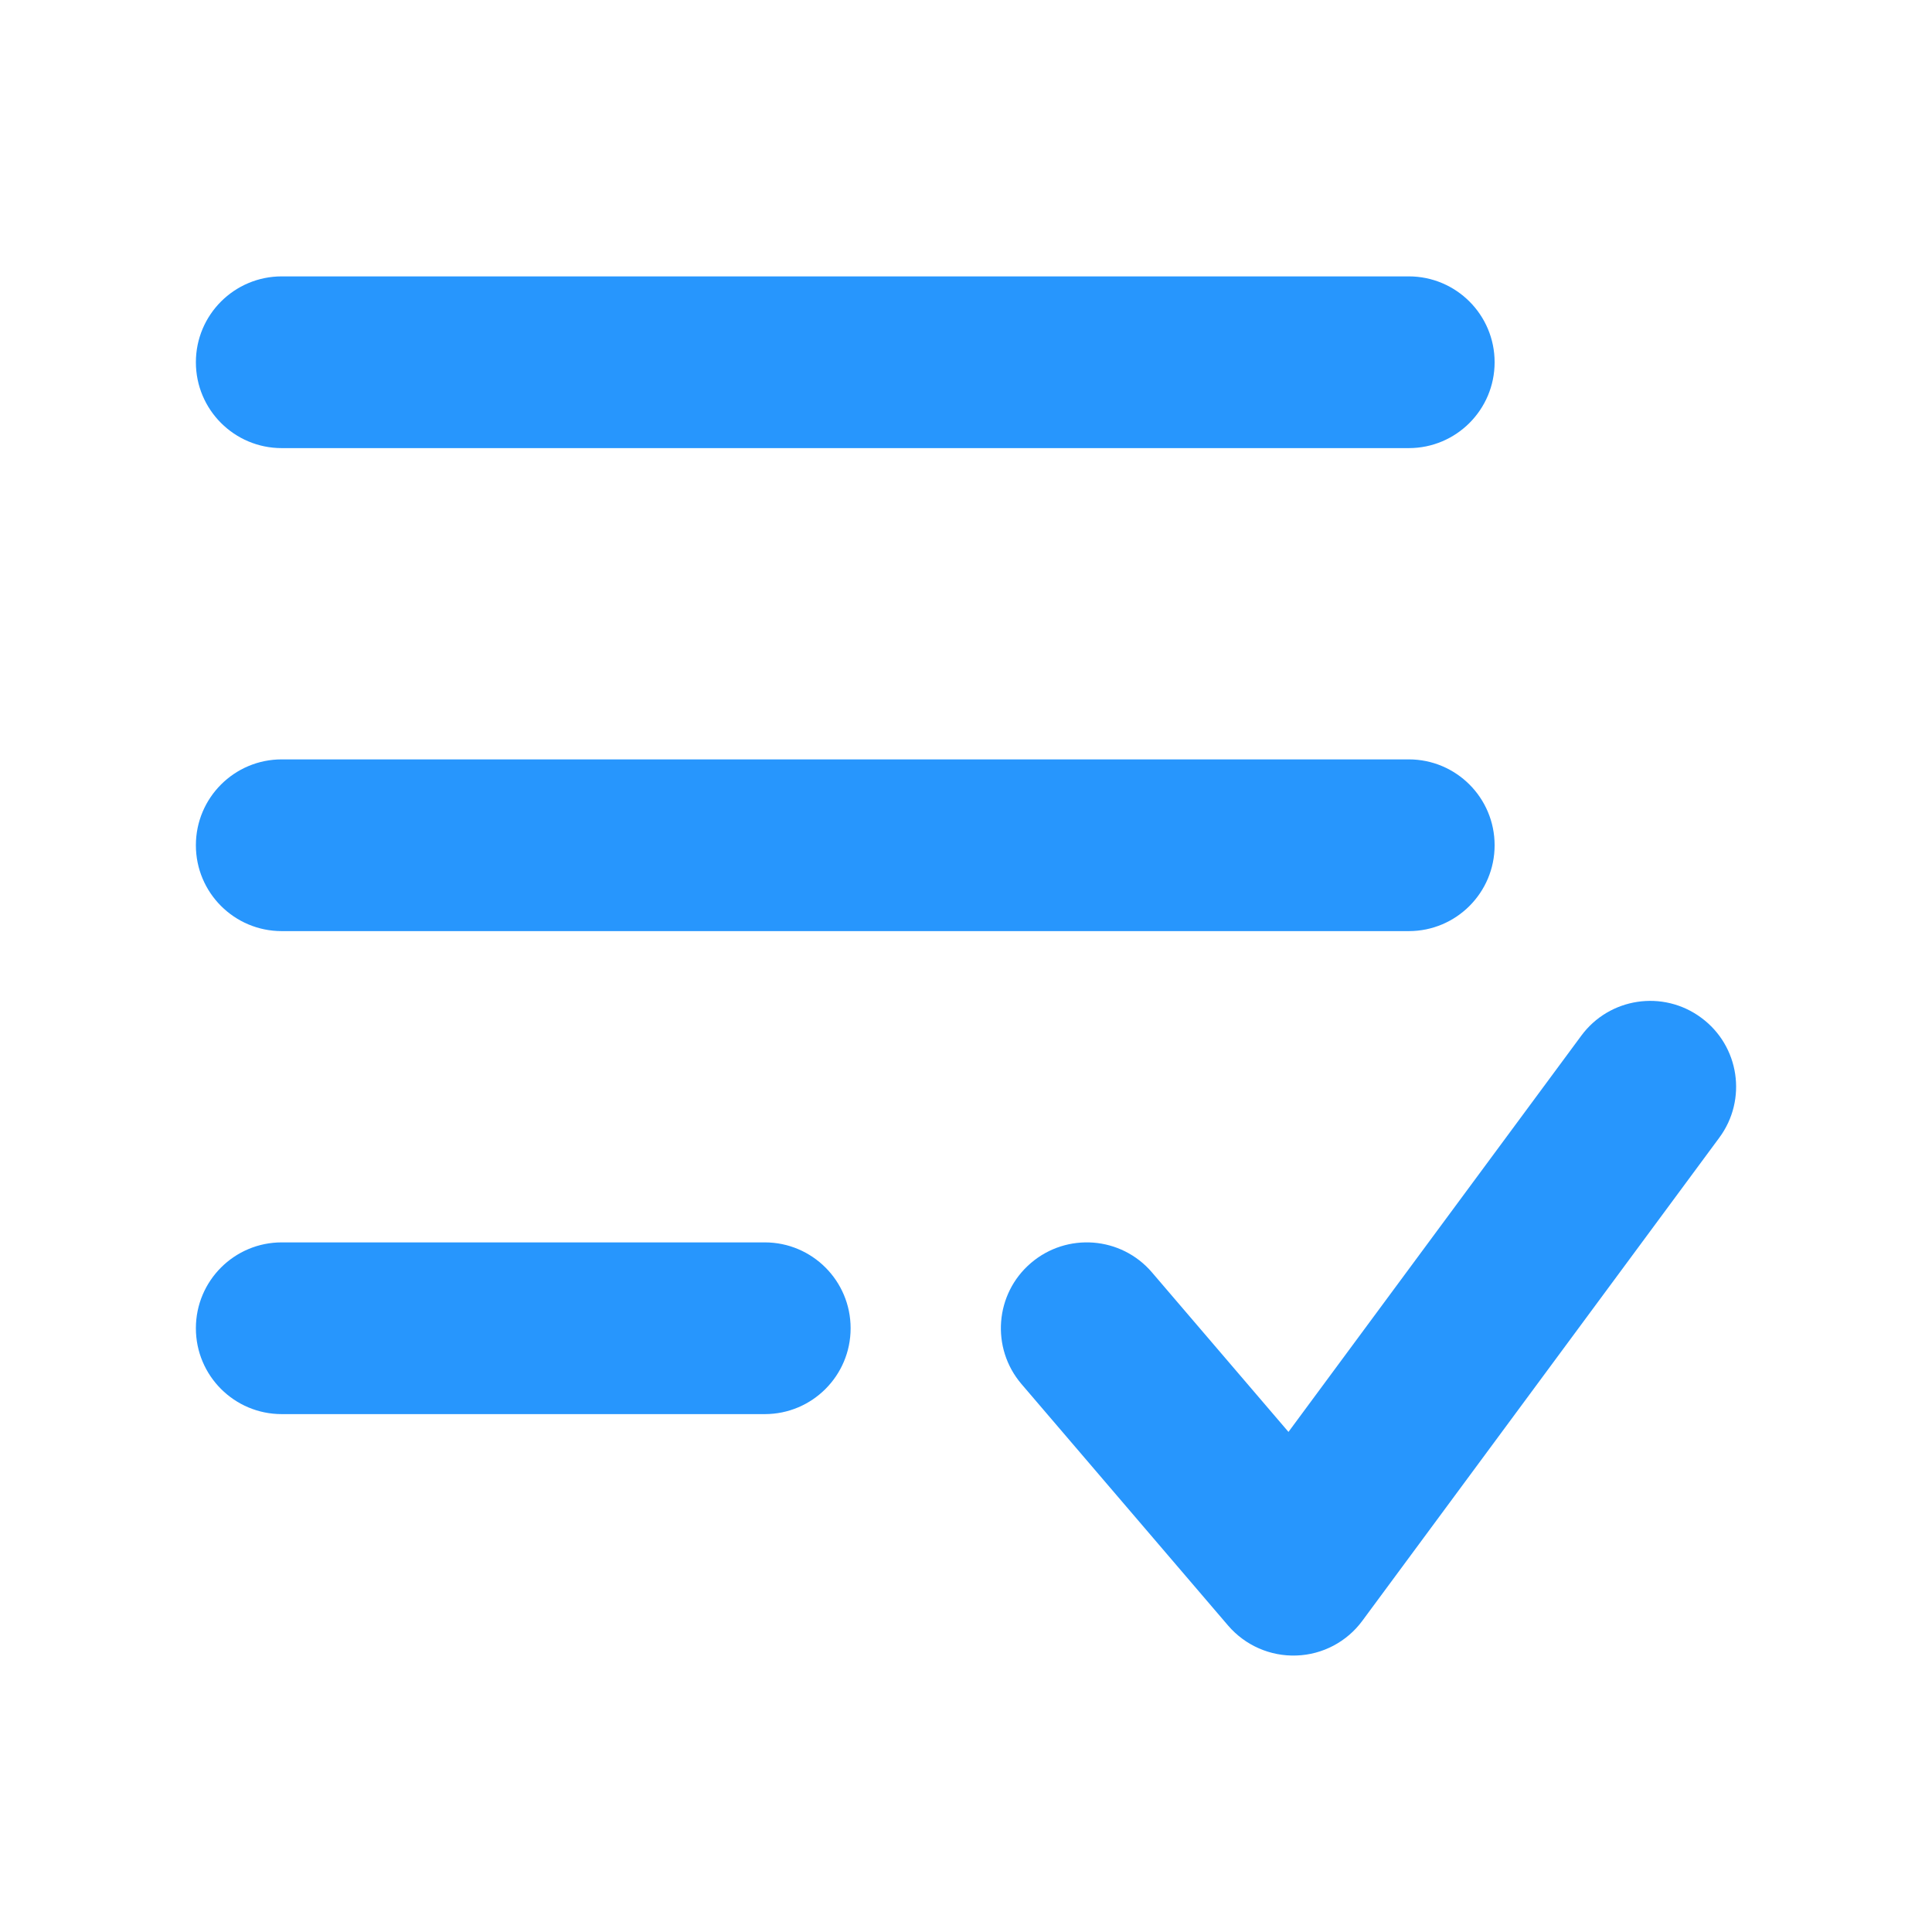
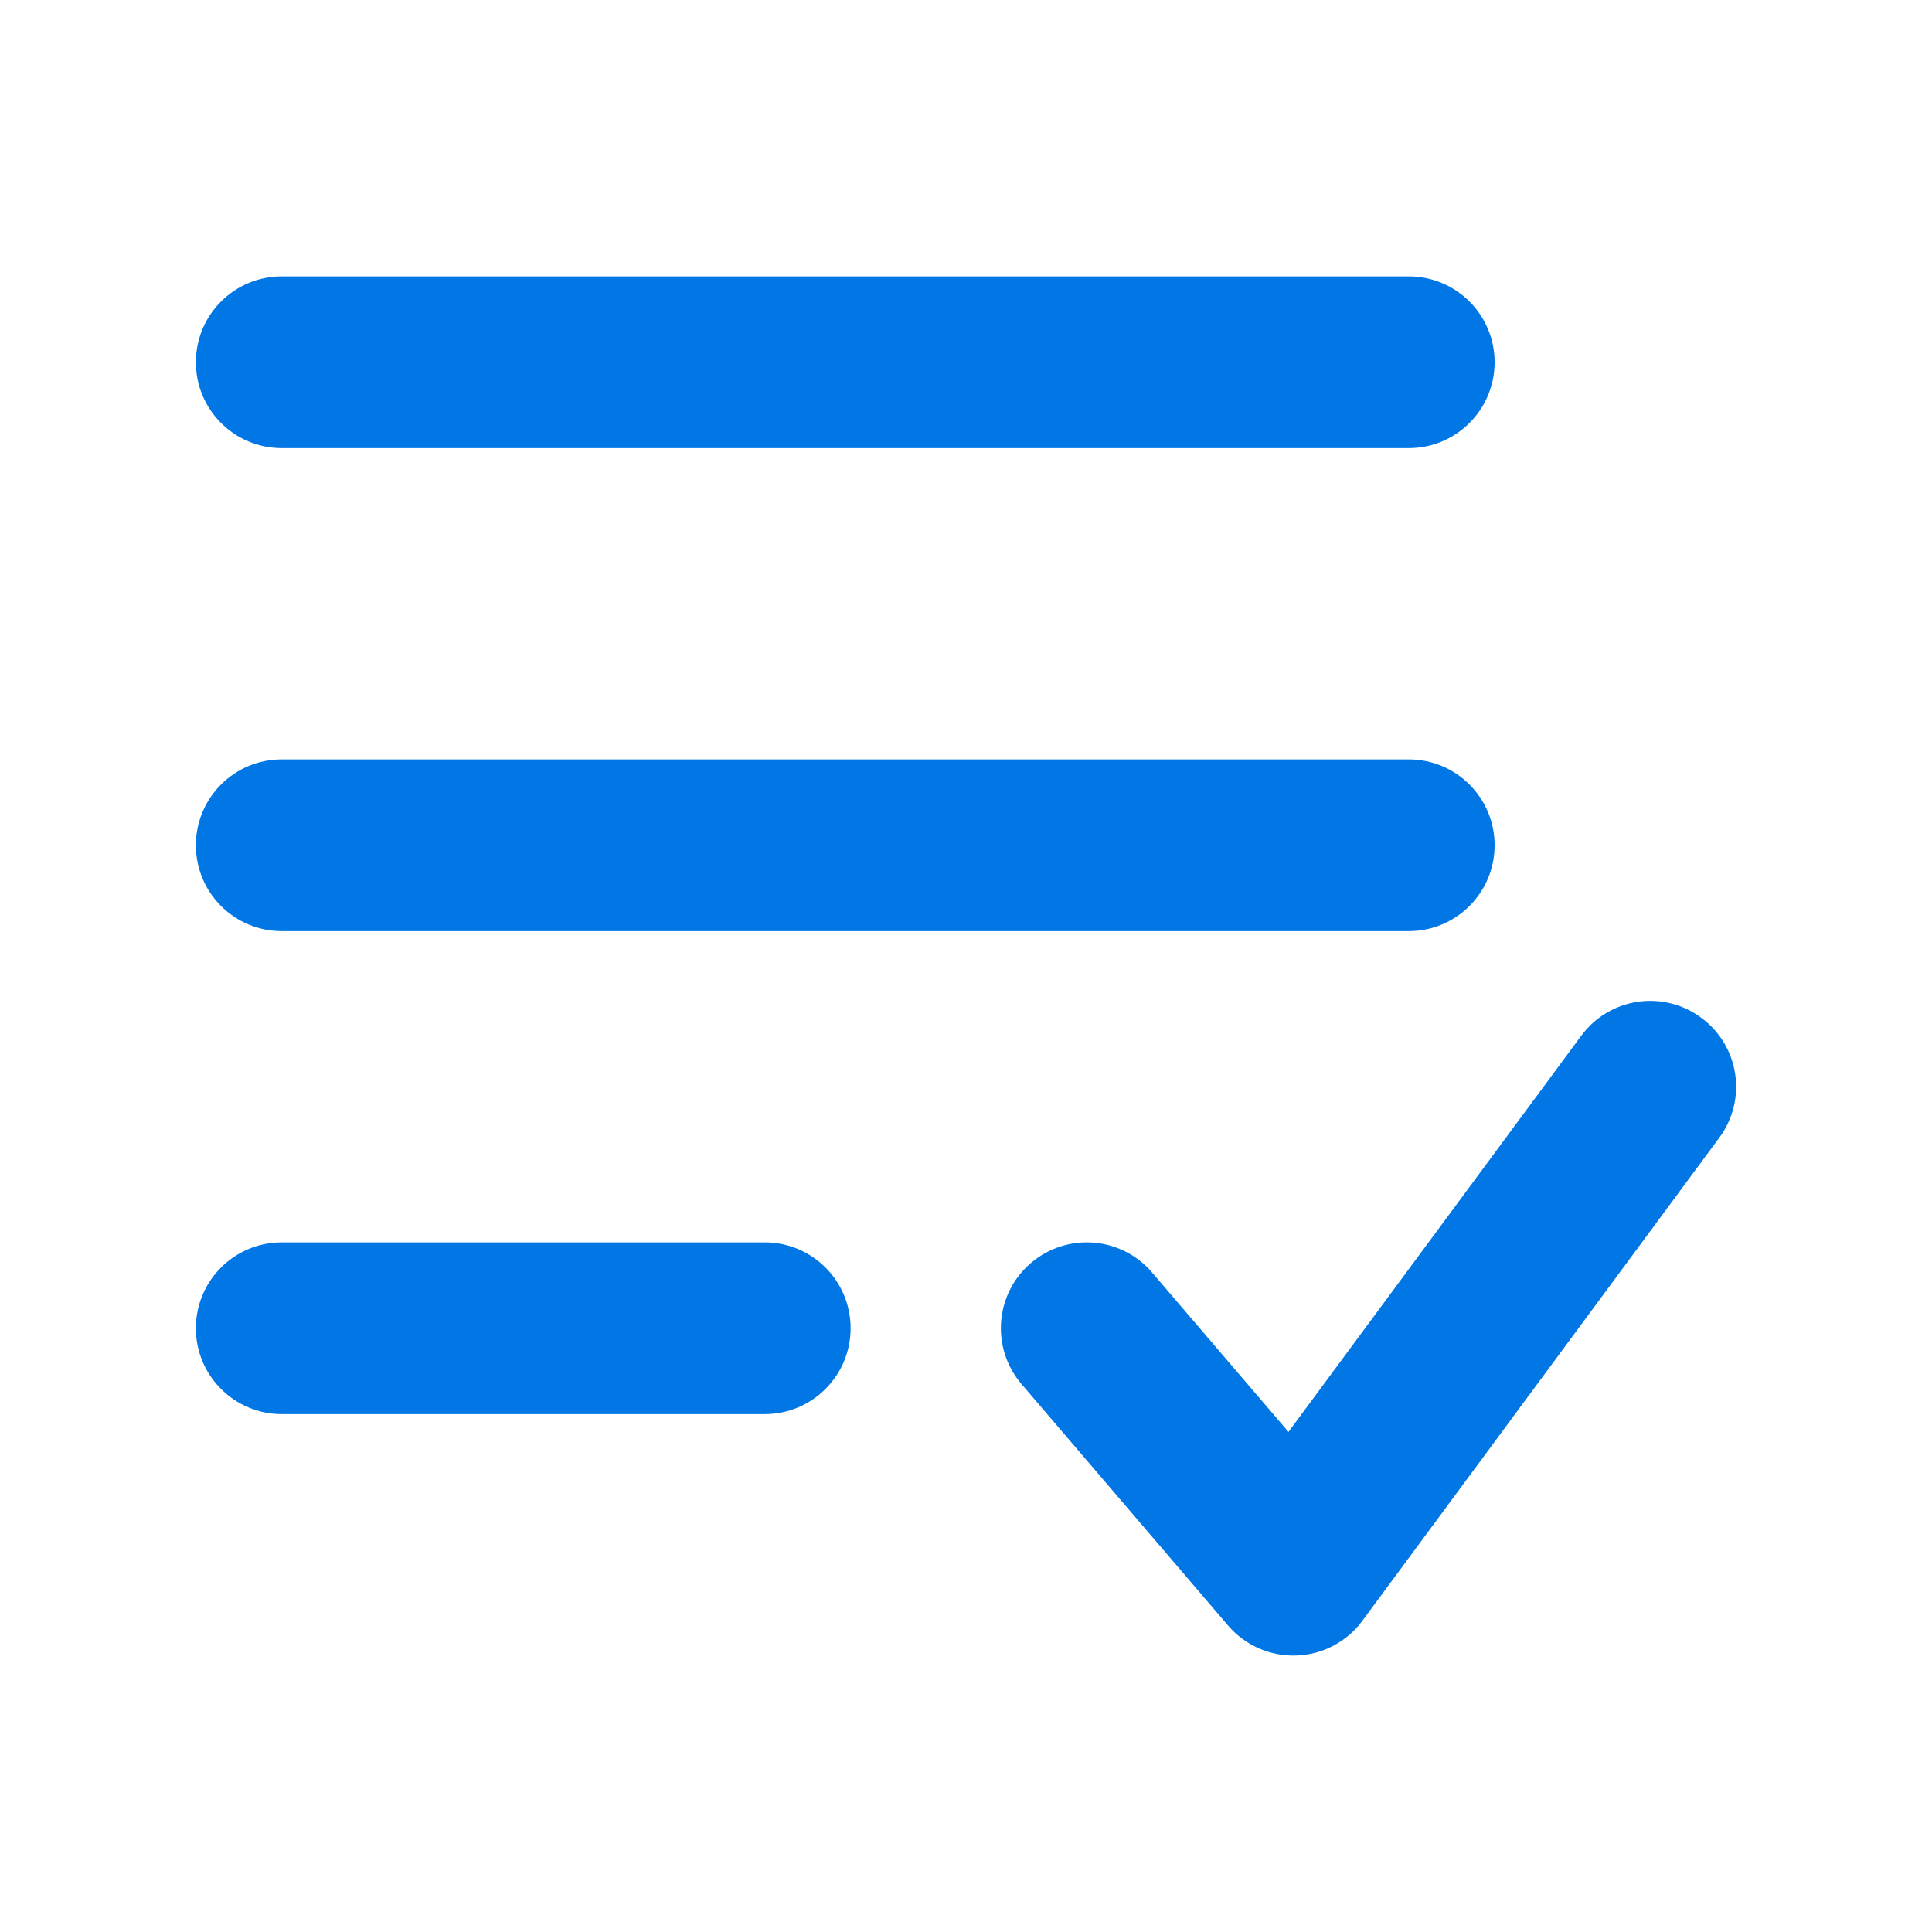
<svg xmlns="http://www.w3.org/2000/svg" width="18" height="18" viewBox="0 0 18 18" fill="none">
-   <path fill-rule="evenodd" clip-rule="evenodd" d="M2.625 2.775C2.294 2.775 2.025 3.044 2.025 3.375C2.025 3.706 2.294 3.975 2.625 3.975H13.125C13.456 3.975 13.725 3.706 13.725 3.375C13.725 3.044 13.456 2.775 13.125 2.775H2.625ZM2.625 7.275C2.294 7.275 2.025 7.544 2.025 7.875C2.025 8.206 2.294 8.475 2.625 8.475H13.125C13.456 8.475 13.725 8.206 13.725 7.875C13.725 7.544 13.456 7.275 13.125 7.275H2.625ZM2.025 12.375C2.025 12.043 2.294 11.775 2.625 11.775H7.125C7.456 11.775 7.725 12.043 7.725 12.375C7.725 12.706 7.456 12.975 7.125 12.975H2.625C2.294 12.975 2.025 12.706 2.025 12.375ZM15.857 10.482C16.054 10.215 15.998 9.839 15.732 9.642C15.465 9.445 15.089 9.502 14.892 9.768L12.015 13.662L10.581 11.985C10.365 11.733 9.987 11.704 9.735 11.919C9.483 12.134 9.454 12.513 9.669 12.765L11.594 15.015C11.713 15.154 11.889 15.231 12.071 15.225C12.254 15.218 12.424 15.129 12.533 14.982L15.857 10.482Z" fill="#2796FD" />
-   <path d="M15.732 9.642L15.613 9.803L15.613 9.803L15.732 9.642ZM15.857 10.482L16.018 10.6H16.018L15.857 10.482ZM14.892 9.768L14.732 9.65V9.65L14.892 9.768ZM12.015 13.662L11.864 13.792C11.903 13.838 11.962 13.864 12.023 13.862C12.084 13.86 12.14 13.83 12.176 13.781L12.015 13.662ZM10.581 11.985L10.429 12.115L10.581 11.985ZM9.735 11.919L9.605 11.767H9.605L9.735 11.919ZM9.669 12.765L9.517 12.895L9.669 12.765ZM11.594 15.015L11.746 14.885L11.594 15.015ZM12.533 14.982L12.693 15.1L12.533 14.982ZM2.225 3.375C2.225 3.154 2.404 2.975 2.625 2.975V2.575C2.183 2.575 1.825 2.933 1.825 3.375H2.225ZM2.625 3.775C2.404 3.775 2.225 3.596 2.225 3.375H1.825C1.825 3.817 2.183 4.175 2.625 4.175V3.775ZM13.125 3.775H2.625V4.175H13.125V3.775ZM13.525 3.375C13.525 3.596 13.346 3.775 13.125 3.775V4.175C13.567 4.175 13.925 3.817 13.925 3.375H13.525ZM13.125 2.975C13.346 2.975 13.525 3.154 13.525 3.375H13.925C13.925 2.933 13.567 2.575 13.125 2.575V2.975ZM2.625 2.975H13.125V2.575H2.625V2.975ZM2.225 7.875C2.225 7.654 2.404 7.475 2.625 7.475V7.075C2.183 7.075 1.825 7.433 1.825 7.875H2.225ZM2.625 8.275C2.404 8.275 2.225 8.096 2.225 7.875H1.825C1.825 8.317 2.183 8.675 2.625 8.675V8.275ZM13.125 8.275H2.625V8.675H13.125V8.275ZM13.525 7.875C13.525 8.096 13.346 8.275 13.125 8.275V8.675C13.567 8.675 13.925 8.317 13.925 7.875H13.525ZM13.125 7.475C13.346 7.475 13.525 7.654 13.525 7.875H13.925C13.925 7.433 13.567 7.075 13.125 7.075V7.475ZM2.625 7.475H13.125V7.075H2.625V7.475ZM2.625 11.575C2.183 11.575 1.825 11.933 1.825 12.375H2.225C2.225 12.154 2.404 11.975 2.625 11.975V11.575ZM7.125 11.575H2.625V11.975H7.125V11.575ZM7.925 12.375C7.925 11.933 7.567 11.575 7.125 11.575V11.975C7.346 11.975 7.525 12.154 7.525 12.375H7.925ZM7.125 13.175C7.567 13.175 7.925 12.817 7.925 12.375H7.525C7.525 12.596 7.346 12.775 7.125 12.775V13.175ZM2.625 13.175H7.125V12.775H2.625V13.175ZM1.825 12.375C1.825 12.817 2.183 13.175 2.625 13.175V12.775C2.404 12.775 2.225 12.596 2.225 12.375H1.825ZM15.613 9.803C15.79 9.935 15.828 10.185 15.697 10.363L16.018 10.6C16.281 10.245 16.206 9.744 15.85 9.482L15.613 9.803ZM15.053 9.887C15.184 9.71 15.435 9.672 15.613 9.803L15.85 9.482C15.495 9.219 14.994 9.294 14.732 9.65L15.053 9.887ZM12.176 13.781L15.053 9.887L14.732 9.65L11.855 13.543L12.176 13.781ZM10.429 12.115L11.864 13.792L12.168 13.532L10.733 11.855L10.429 12.115ZM9.865 12.071C10.033 11.927 10.285 11.947 10.429 12.115L10.733 11.855C10.446 11.519 9.941 11.48 9.605 11.767L9.865 12.071ZM9.821 12.635C9.677 12.467 9.697 12.215 9.865 12.071L9.605 11.767C9.269 12.054 9.23 12.559 9.517 12.895L9.821 12.635ZM11.746 14.885L9.821 12.635L9.517 12.895L11.442 15.145L11.746 14.885ZM12.064 15.025C11.942 15.029 11.825 14.978 11.746 14.885L11.442 15.145C11.601 15.33 11.835 15.433 12.079 15.424L12.064 15.025ZM12.372 14.863C12.299 14.961 12.186 15.02 12.064 15.025L12.079 15.424C12.322 15.416 12.549 15.296 12.693 15.1L12.372 14.863ZM15.697 10.363L12.372 14.863L12.693 15.1L16.018 10.6L15.697 10.363Z" fill="#2796FD" />
+   <g id="icon_list_select">
+     <g id="vector">
+       <path fill-rule="evenodd" clip-rule="evenodd" d="M2.625 2.775C2.294 2.775 2.025 3.044 2.025 3.375C2.025 3.706 2.294 3.975 2.625 3.975H13.125C13.456 3.975 13.725 3.706 13.725 3.375C13.725 3.044 13.456 2.775 13.125 2.775H2.625ZM2.625 7.275C2.294 7.275 2.025 7.544 2.025 7.875C2.025 8.206 2.294 8.475 2.625 8.475H13.125C13.456 8.475 13.725 8.206 13.725 7.875C13.725 7.544 13.456 7.275 13.125 7.275H2.625ZM2.025 12.375C2.025 12.043 2.294 11.775 2.625 11.775H7.125C7.456 11.775 7.725 12.043 7.725 12.375C7.725 12.706 7.456 12.975 7.125 12.975H2.625C2.294 12.975 2.025 12.706 2.025 12.375ZM15.857 10.482C16.054 10.215 15.998 9.839 15.732 9.642C15.465 9.445 15.089 9.502 14.892 9.768L12.015 13.662L10.581 11.985C10.365 11.733 9.987 11.704 9.735 11.919C9.483 12.134 9.454 12.513 9.669 12.765L11.594 15.015C11.713 15.154 11.889 15.231 12.071 15.225C12.254 15.218 12.424 15.129 12.533 14.982L15.857 10.482Z" fill="#0077E4" />
+       <path d="M15.732 9.642L15.613 9.803L15.613 9.803L15.732 9.642ZM15.857 10.482L16.018 10.6L16.018 10.6L15.857 10.482ZM14.892 9.768L14.732 9.65L14.732 9.65L14.892 9.768ZM12.015 13.662L11.864 13.792C11.903 13.838 11.962 13.864 12.023 13.862C12.084 13.86 12.14 13.83 12.176 13.781L12.015 13.662ZM10.581 11.985L10.429 12.115L10.429 12.115L10.581 11.985ZM9.735 11.919L9.865 12.071L9.865 12.071L9.735 11.919ZM9.669 12.765L9.517 12.895L9.517 12.895L9.669 12.765ZM11.594 15.015L11.746 14.885L11.746 14.885L11.594 15.015ZM12.071 15.225L12.079 15.424L12.079 15.424L12.071 15.225ZM12.533 14.982L12.372 14.863L12.372 14.863L12.533 14.982ZM2.225 3.375C2.225 3.154 2.404 2.975 2.625 2.975V2.575C2.183 2.575 1.825 2.933 1.825 3.375H2.225ZM2.625 3.775C2.404 3.775 2.225 3.596 2.225 3.375H1.825C1.825 3.817 2.183 4.175 2.625 4.175V3.775ZM13.125 3.775H2.625V4.175H13.125V3.775ZM13.525 3.375C13.525 3.596 13.346 3.775 13.125 3.775V4.175C13.567 4.175 13.925 3.817 13.925 3.375H13.525ZM13.125 2.975C13.346 2.975 13.525 3.154 13.525 3.375H13.925C13.925 2.933 13.567 2.575 13.125 2.575V2.975ZM2.625 2.975H13.125V2.575H2.625V2.975ZM2.225 7.875C2.225 7.654 2.404 7.475 2.625 7.475V7.075C2.183 7.075 1.825 7.433 1.825 7.875H2.225ZM2.625 8.275C2.404 8.275 2.225 8.096 2.225 7.875H1.825C1.825 8.317 2.183 8.675 2.625 8.675V8.275ZM13.125 8.275H2.625V8.675H13.125V8.275ZM13.525 7.875C13.525 8.096 13.346 8.275 13.125 8.275V8.675C13.567 8.675 13.925 8.317 13.925 7.875H13.525ZM13.125 7.475C13.346 7.475 13.525 7.654 13.525 7.875H13.925C13.925 7.433 13.567 7.075 13.125 7.075V7.475ZM2.625 7.475H13.125V7.075H2.625V7.475ZM2.625 11.575C2.183 11.575 1.825 11.933 1.825 12.375H2.225C2.225 12.154 2.404 11.975 2.625 11.975V11.575ZM7.125 11.575H2.625V11.975H7.125V11.575ZM7.925 12.375C7.925 11.933 7.567 11.575 7.125 11.575V11.975C7.346 11.975 7.525 12.154 7.525 12.375H7.925ZM7.125 13.175C7.567 13.175 7.925 12.817 7.925 12.375H7.525C7.525 12.596 7.346 12.775 7.125 12.775V13.175ZM2.625 13.175H7.125V12.775H2.625V13.175ZM1.825 12.375C1.825 12.817 2.183 13.175 2.625 13.175V12.775C2.404 12.775 2.225 12.596 2.225 12.375H1.825ZM15.613 9.803C15.79 9.935 15.828 10.185 15.697 10.363L16.018 10.6C16.281 10.245 16.206 9.744 15.85 9.482L15.613 9.803ZM15.053 9.887C15.184 9.71 15.435 9.672 15.613 9.803L15.85 9.482C15.495 9.219 14.994 9.294 14.732 9.65L15.053 9.887ZM12.176 13.781L15.053 9.887L14.732 9.65L11.855 13.543L12.176 13.781ZM10.429 12.115L11.864 13.792L12.168 13.532L10.733 11.855L10.429 12.115ZM9.865 12.071C10.033 11.927 10.285 11.947 10.429 12.115L10.733 11.855C10.446 11.519 9.941 11.48 9.605 11.767L9.865 12.071ZM9.821 12.635C9.677 12.467 9.697 12.215 9.865 12.071L9.605 11.767C9.269 12.054 9.23 12.559 9.517 12.895L9.821 12.635ZM11.746 14.885L9.821 12.635L9.517 12.895L11.442 15.145L11.746 14.885ZM12.064 15.025C11.942 15.029 11.825 14.978 11.746 14.885L11.442 15.145C11.601 15.33 11.835 15.433 12.079 15.424L12.064 15.025ZM12.372 14.863C12.299 14.961 12.186 15.02 12.064 15.025L12.079 15.424C12.322 15.416 12.549 15.296 12.693 15.1L12.372 14.863ZM15.697 10.363L12.372 14.863L12.693 15.1L16.018 10.6L15.697 10.363Z" fill="#0077E4" />
+     </g>
+   </g>
</svg>
